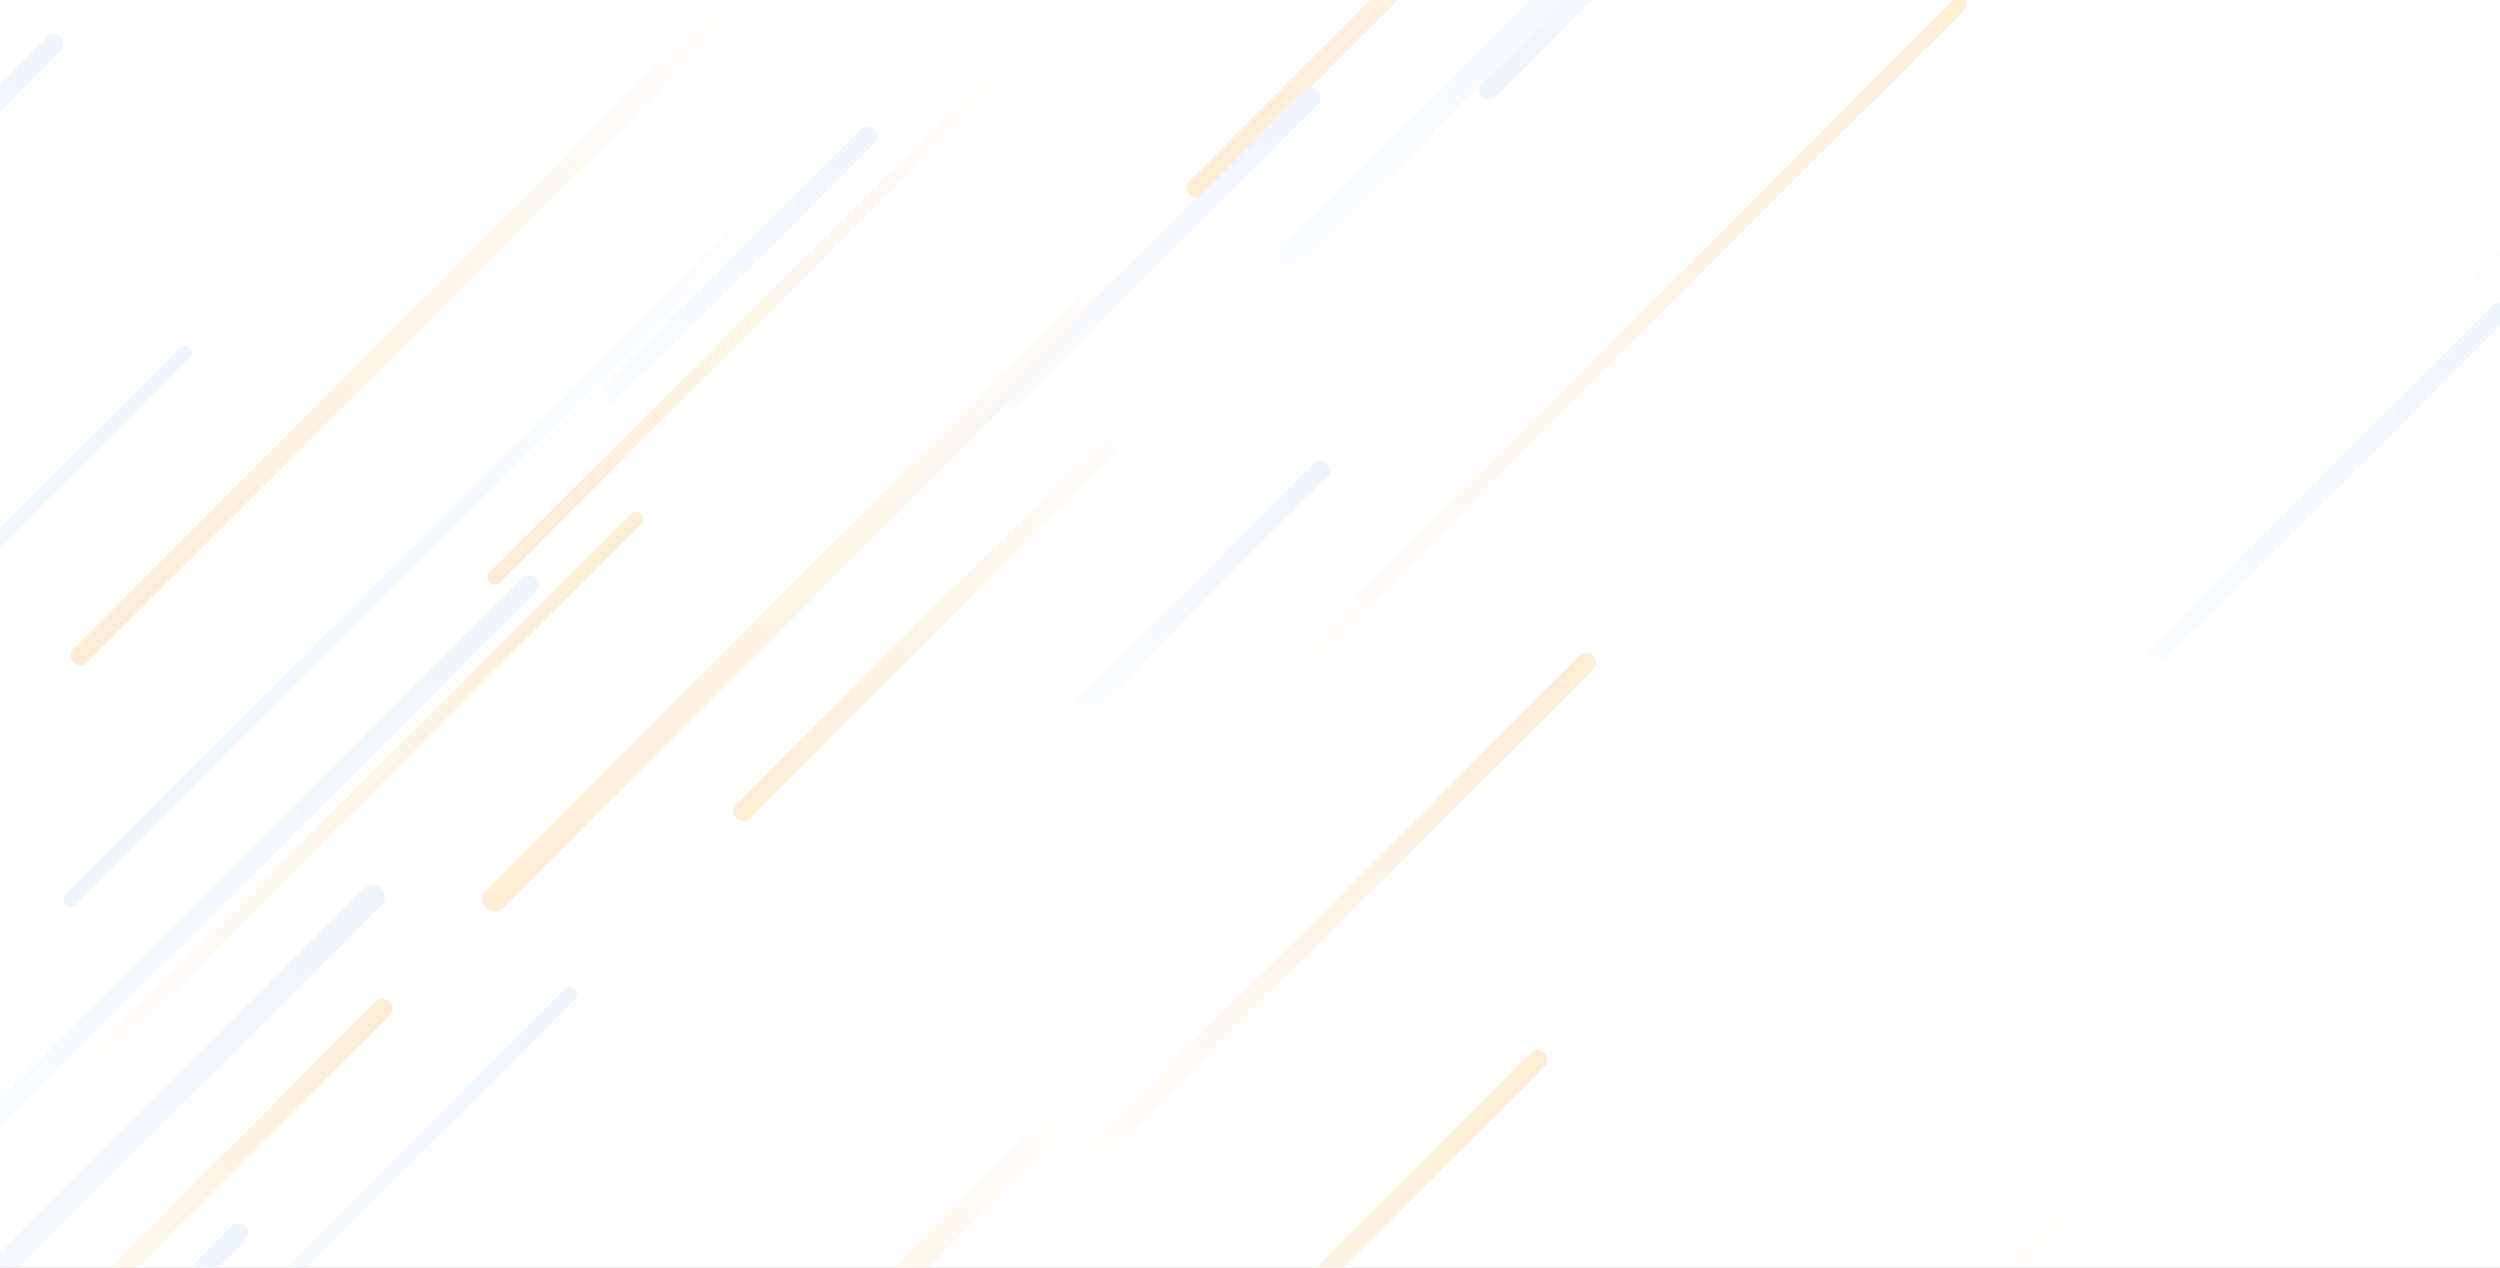
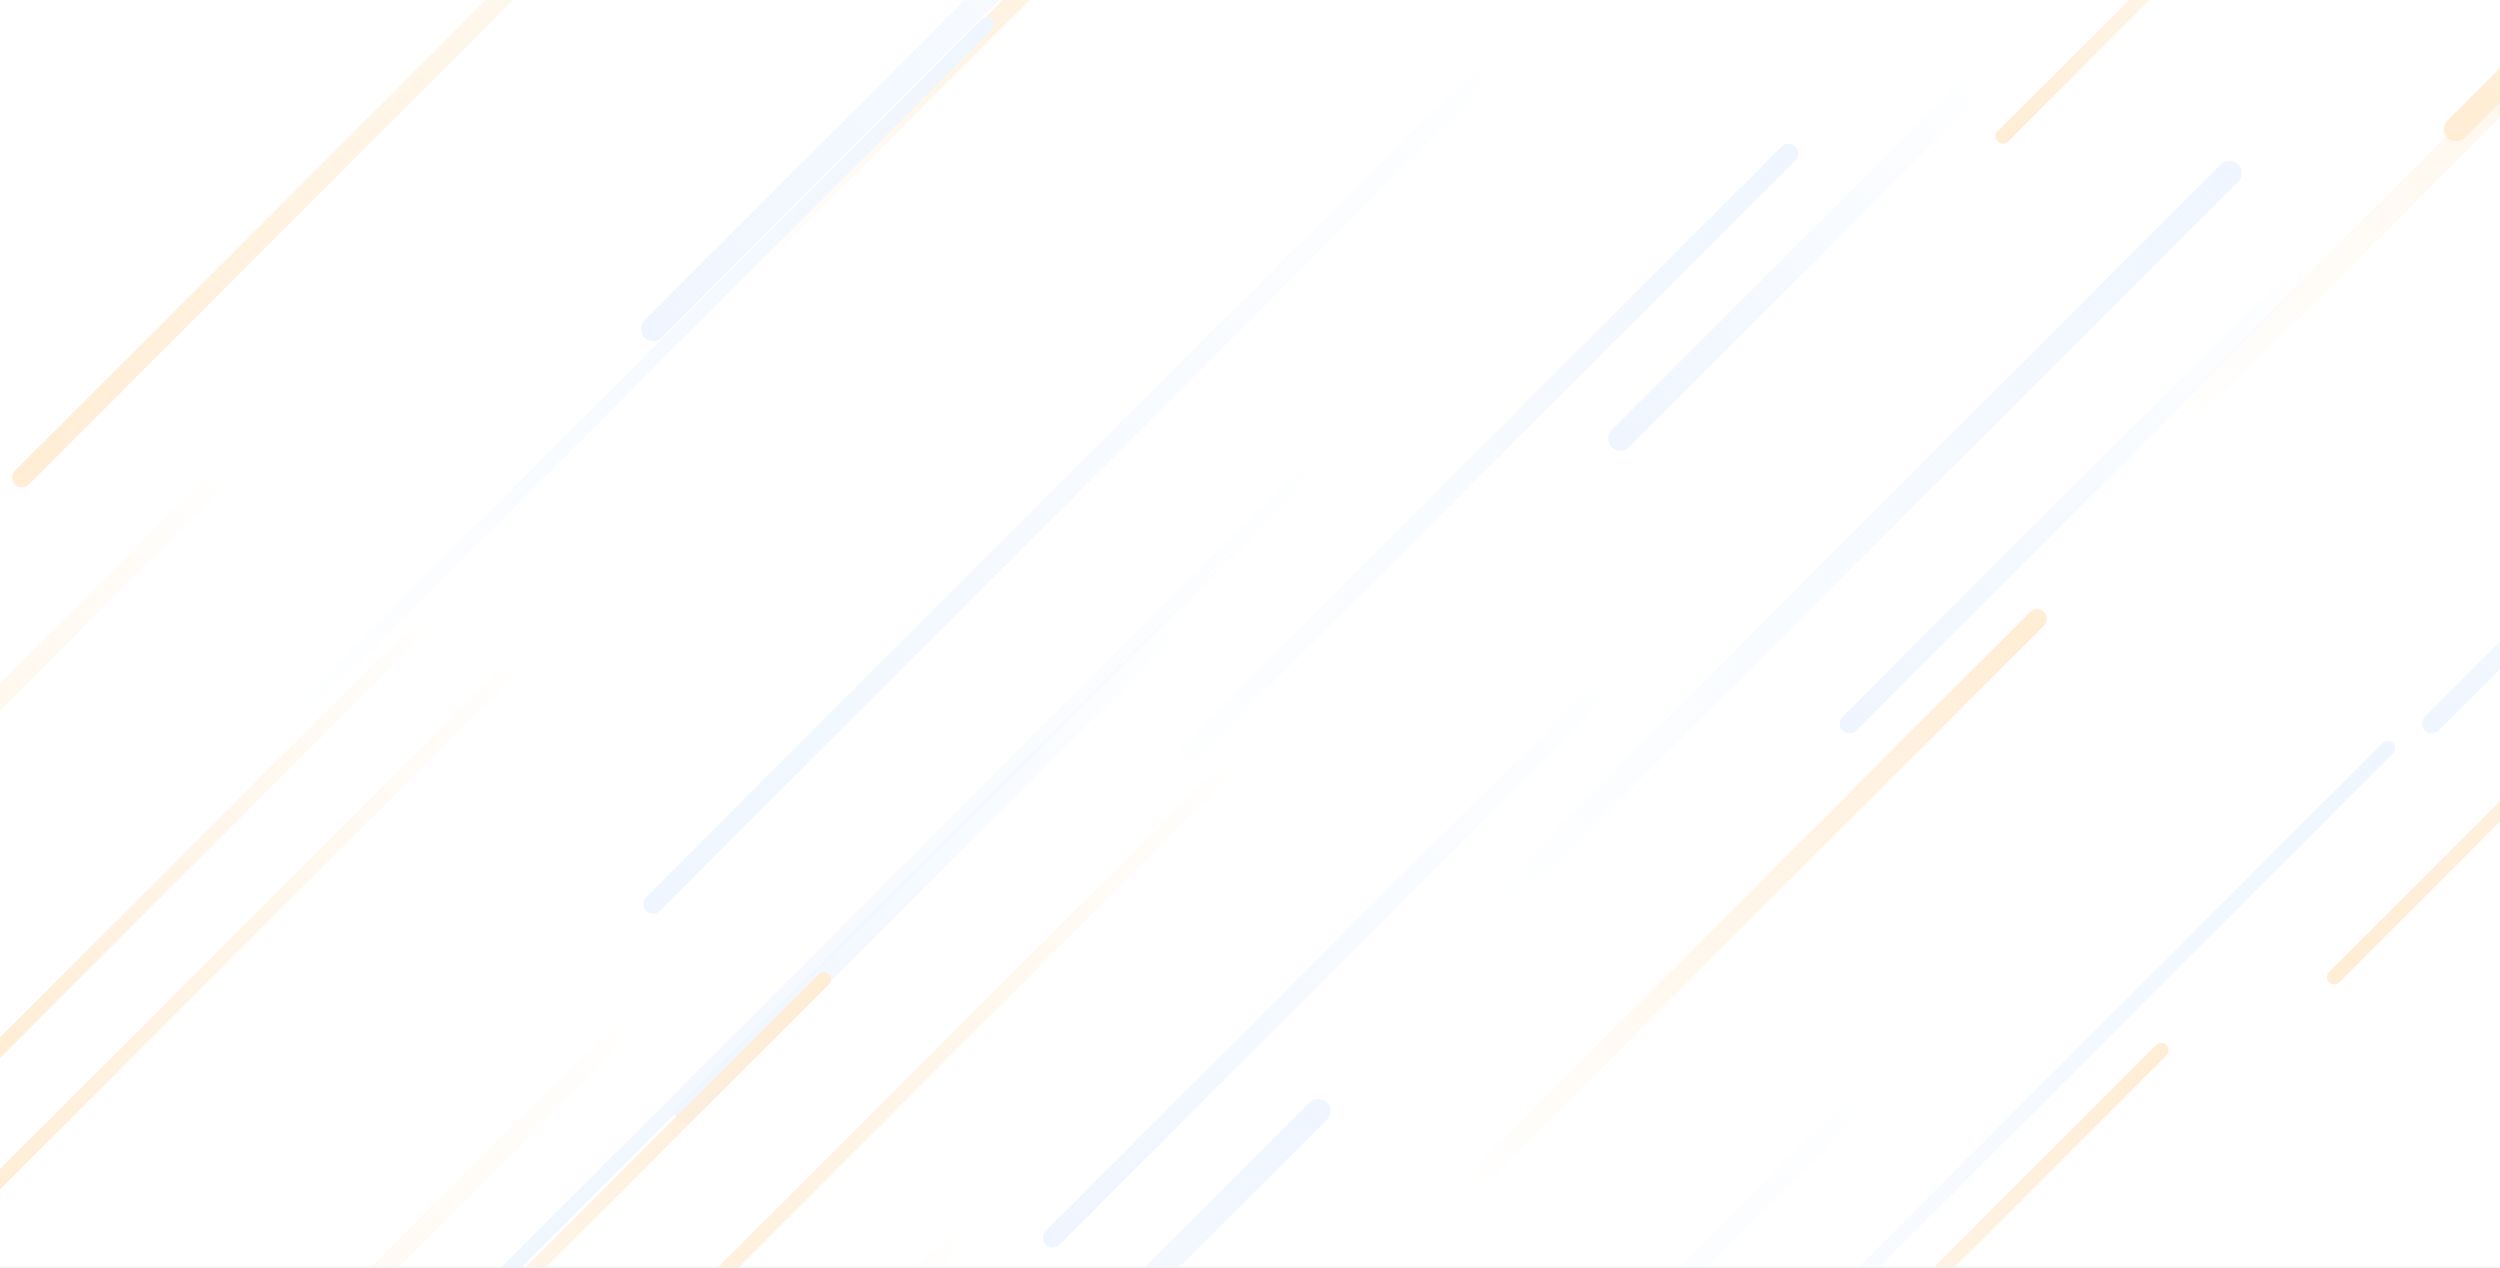
<svg xmlns="http://www.w3.org/2000/svg" version="1.1" width="1026" height="520" preserveAspectRatio="none" viewBox="0 0 1026 520">
-   <g mask="url(&quot;#SvgjsMask1027&quot;)" fill="none">
+   <g mask="url(&quot;#SvgjsMask1125&quot;)" fill="none">
    <rect width="1026" height="520" x="0" y="0" fill="rgba(255, 255, 255, 1)" />
-     <path d="M22 18L-127 167" stroke-width="8" stroke="url(&quot;#SvgjsLinearGradient1028&quot;)" stroke-linecap="round" class="TopRight" />
-     <path d="M961 28L1138 -149" stroke-width="6" stroke="url(&quot;#SvgjsLinearGradient1028&quot;)" stroke-linecap="round" class="TopRight" />
-     <path d="M157 414L-11 582" stroke-width="8" stroke="url(&quot;#SvgjsLinearGradient1029&quot;)" stroke-linecap="round" class="TopRight" />
-     <path d="M925 211L1285 -149" stroke-width="10" stroke="url(&quot;#SvgjsLinearGradient1028&quot;)" stroke-linecap="round" class="TopRight" />
-     <path d="M405 330L542 193" stroke-width="8" stroke="url(&quot;#SvgjsLinearGradient1028&quot;)" stroke-linecap="round" class="TopRight" />
-     <path d="M76 145L-250 471" stroke-width="6" stroke="url(&quot;#SvgjsLinearGradient1028&quot;)" stroke-linecap="round" class="TopRight" />
-     <path d="M611 37L748 -100" stroke-width="8" stroke="url(&quot;#SvgjsLinearGradient1030&quot;)" stroke-linecap="round" class="BottomLeft" />
-     <path d="M489 83L203 369" stroke-width="10" stroke="url(&quot;#SvgjsLinearGradient1031&quot;)" stroke-linecap="round" class="BottomLeft" />
-     <path d="M427 13L203 237" stroke-width="6" stroke="url(&quot;#SvgjsLinearGradient1031&quot;)" stroke-linecap="round" class="BottomLeft" />
-     <path d="M825 329L1026 128" stroke-width="8" stroke="url(&quot;#SvgjsLinearGradient1028&quot;)" stroke-linecap="round" class="TopRight" />
-     <path d="M33 269L320 -18" stroke-width="8" stroke="url(&quot;#SvgjsLinearGradient1031&quot;)" stroke-linecap="round" class="BottomLeft" />
-     <path d="M205 207L356 56" stroke-width="8" stroke="url(&quot;#SvgjsLinearGradient1028&quot;)" stroke-linecap="round" class="TopRight" />
-     <path d="M217 240L-168 625" stroke-width="8" stroke="url(&quot;#SvgjsLinearGradient1028&quot;)" stroke-linecap="round" class="TopRight" />
-     <path d="M876 471L531 816" stroke-width="8" stroke="url(&quot;#SvgjsLinearGradient1031&quot;)" stroke-linecap="round" class="BottomLeft" />
-     <path d="M491 77L796 -228" stroke-width="8" stroke="url(&quot;#SvgjsLinearGradient1031&quot;)" stroke-linecap="round" class="BottomLeft" />
-     <path d="M984 450L1227 207" stroke-width="6" stroke="url(&quot;#SvgjsLinearGradient1028&quot;)" stroke-linecap="round" class="TopRight" />
-     <path d="M631 435L375 691" stroke-width="8" stroke="url(&quot;#SvgjsLinearGradient1029&quot;)" stroke-linecap="round" class="TopRight" />
-     <path d="M538 40L362 216" stroke-width="8" stroke="url(&quot;#SvgjsLinearGradient1028&quot;)" stroke-linecap="round" class="TopRight" />
-     <path d="M234 408L-9 651" stroke-width="6" stroke="url(&quot;#SvgjsLinearGradient1028&quot;)" stroke-linecap="round" class="TopRight" />
-     <path d="M475 163L305 333" stroke-width="8" stroke="url(&quot;#SvgjsLinearGradient1031&quot;)" stroke-linecap="round" class="BottomLeft" />
-     <path d="M427 496L651 272" stroke-width="8" stroke="url(&quot;#SvgjsLinearGradient1029&quot;)" stroke-linecap="round" class="TopRight" />
-     <path d="M98 506L-287 891" stroke-width="8" stroke="url(&quot;#SvgjsLinearGradient1028&quot;)" stroke-linecap="round" class="TopRight" />
-     <path d="M153 368L-168 689" stroke-width="10" stroke="url(&quot;#SvgjsLinearGradient1028&quot;)" stroke-linecap="round" class="TopRight" />
-     <path d="M193 1L352 -158" stroke-width="8" stroke="url(&quot;#SvgjsLinearGradient1028&quot;)" stroke-linecap="round" class="TopRight" />
-     <path d="M29 369L396 2" stroke-width="6" stroke="url(&quot;#SvgjsLinearGradient1030&quot;)" stroke-linecap="round" class="BottomLeft" />
-     <path d="M261 213L14 460" stroke-width="6" stroke="url(&quot;#SvgjsLinearGradient1029&quot;)" stroke-linecap="round" class="TopRight" />
-     <path d="M511 295L804 2" stroke-width="6" stroke="url(&quot;#SvgjsLinearGradient1029&quot;)" stroke-linecap="round" class="TopRight" />
-     <path d="M422 213L776 -141" stroke-width="10" stroke="url(&quot;#SvgjsLinearGradient1028&quot;)" stroke-linecap="round" class="TopRight" />
-     <path d="M449 445L278 616" stroke-width="10" stroke="url(&quot;#SvgjsLinearGradient1031&quot;)" stroke-linecap="round" class="BottomLeft" />
+     <path d="M268 135L564 -161" stroke-width="10" stroke="url(&quot;#SvgjsLinearGradient1126&quot;)" stroke-linecap="round" class="BottomLeft" />
+     <path d="M561 169L178 552" stroke-width="6" stroke="url(&quot;#SvgjsLinearGradient1126&quot;)" stroke-linecap="round" class="BottomLeft" />
+     <path d="M821 24L665 180" stroke-width="10" stroke="url(&quot;#SvgjsLinearGradient1126&quot;)" stroke-linecap="round" class="BottomLeft" />
+     <path d="M397 504L206 695" stroke-width="8" stroke="url(&quot;#SvgjsLinearGradient1127&quot;)" stroke-linecap="round" class="BottomLeft" />
+     <path d="M495 243L281 457" stroke-width="8" stroke="url(&quot;#SvgjsLinearGradient1126&quot;)" stroke-linecap="round" class="BottomLeft" />
+     <path d="M980 307L614 673" stroke-width="6" stroke="url(&quot;#SvgjsLinearGradient1128&quot;)" stroke-linecap="round" class="TopRight" />
+     <path d="M309 108L462 -45" stroke-width="8" stroke="url(&quot;#SvgjsLinearGradient1129&quot;)" stroke-linecap="round" class="TopRight" />
+     <path d="M782 433L478 737" stroke-width="8" stroke="url(&quot;#SvgjsLinearGradient1126&quot;)" stroke-linecap="round" class="BottomLeft" />
+     <path d="M338 402L63 677" stroke-width="6" stroke="url(&quot;#SvgjsLinearGradient1129&quot;)" stroke-linecap="round" class="TopRight" />
+     <path d="M887 431L608 710" stroke-width="6" stroke="url(&quot;#SvgjsLinearGradient1129&quot;)" stroke-linecap="round" class="TopRight" />
+     <path d="M890 177L1224 -157" stroke-width="10" stroke="url(&quot;#SvgjsLinearGradient1129&quot;)" stroke-linecap="round" class="TopRight" />
+     <path d="M915 71L602 384" stroke-width="10" stroke="url(&quot;#SvgjsLinearGradient1128&quot;)" stroke-linecap="round" class="TopRight" />
+     <path d="M178 252L-3 433" stroke-width="6" stroke="url(&quot;#SvgjsLinearGradient1127&quot;)" stroke-linecap="round" class="BottomLeft" />
+     <path d="M759 297L954 102" stroke-width="8" stroke="url(&quot;#SvgjsLinearGradient1126&quot;)" stroke-linecap="round" class="BottomLeft" />
+     <path d="M511 308L255 564" stroke-width="6" stroke="url(&quot;#SvgjsLinearGradient1127&quot;)" stroke-linecap="round" class="BottomLeft" />
+     <path d="M672 268L432 508" stroke-width="8" stroke="url(&quot;#SvgjsLinearGradient1126&quot;)" stroke-linecap="round" class="BottomLeft" />
+     <path d="M268 371L635 4" stroke-width="8" stroke="url(&quot;#SvgjsLinearGradient1126&quot;)" stroke-linecap="round" class="BottomLeft" />
+     <path d="M598 492L836 254" stroke-width="8" stroke="url(&quot;#SvgjsLinearGradient1129&quot;)" stroke-linecap="round" class="TopRight" />
+     <path d="M1008 53L1311 -250" stroke-width="10" stroke="url(&quot;#SvgjsLinearGradient1127&quot;)" stroke-linecap="round" class="BottomLeft" />
+     <path d="M405 10L109 306" stroke-width="6" stroke="url(&quot;#SvgjsLinearGradient1128&quot;)" stroke-linecap="round" class="TopRight" />
+     <path d="M541 456L313 684" stroke-width="10" stroke="url(&quot;#SvgjsLinearGradient1128&quot;)" stroke-linecap="round" class="TopRight" />
+     <path d="M9 196L351 -146" stroke-width="8" stroke="url(&quot;#SvgjsLinearGradient1127&quot;)" stroke-linecap="round" class="BottomLeft" />
+     <path d="M217 267L-11 495" stroke-width="6" stroke="url(&quot;#SvgjsLinearGradient1127&quot;)" stroke-linecap="round" class="BottomLeft" />
+     <path d="M958 401L1310 49" stroke-width="6" stroke="url(&quot;#SvgjsLinearGradient1127&quot;)" stroke-linecap="round" class="BottomLeft" />
+     <path d="M822 56L962 -84" stroke-width="6" stroke="url(&quot;#SvgjsLinearGradient1127&quot;)" stroke-linecap="round" class="BottomLeft" />
+     <path d="M267 411L-109 787" stroke-width="8" stroke="url(&quot;#SvgjsLinearGradient1127&quot;)" stroke-linecap="round" class="BottomLeft" />
+     <path d="M734 63L467 330" stroke-width="8" stroke="url(&quot;#SvgjsLinearGradient1128&quot;)" stroke-linecap="round" class="TopRight" />
+     <path d="M95 191L-146 432" stroke-width="8" stroke="url(&quot;#SvgjsLinearGradient1127&quot;)" stroke-linecap="round" class="BottomLeft" />
+     <path d="M998 297L1190 105" stroke-width="8" stroke="url(&quot;#SvgjsLinearGradient1126&quot;)" stroke-linecap="round" class="BottomLeft" />
  </g>
  <defs>
-     <mask id="SvgjsMask1027">
+     <mask id="SvgjsMask1125">
      <rect width="1026" height="520" fill="#ffffff" />
    </mask>
-     <linearGradient x1="0%" y1="100%" x2="100%" y2="0%" id="SvgjsLinearGradient1028">
+     <linearGradient x1="100%" y1="0%" x2="0%" y2="100%" id="SvgjsLinearGradient1126">
      <stop stop-color="rgba(239, 246, 255, 0)" offset="0" />
      <stop stop-color="rgba(239, 246, 255, 1)" offset="1" />
    </linearGradient>
-     <linearGradient x1="0%" y1="100%" x2="100%" y2="0%" id="SvgjsLinearGradient1029">
+     <linearGradient x1="100%" y1="0%" x2="0%" y2="100%" id="SvgjsLinearGradient1127">
      <stop stop-color="rgba(255, 237, 213, 0)" offset="0" />
      <stop stop-color="rgba(255, 237, 213, 1)" offset="1" />
    </linearGradient>
-     <linearGradient x1="100%" y1="0%" x2="0%" y2="100%" id="SvgjsLinearGradient1030">
+     <linearGradient x1="0%" y1="100%" x2="100%" y2="0%" id="SvgjsLinearGradient1128">
      <stop stop-color="rgba(239, 246, 255, 0)" offset="0" />
      <stop stop-color="rgba(239, 246, 255, 1)" offset="1" />
    </linearGradient>
-     <linearGradient x1="100%" y1="0%" x2="0%" y2="100%" id="SvgjsLinearGradient1031">
+     <linearGradient x1="0%" y1="100%" x2="100%" y2="0%" id="SvgjsLinearGradient1129">
      <stop stop-color="rgba(255, 237, 213, 0)" offset="0" />
      <stop stop-color="rgba(255, 237, 213, 1)" offset="1" />
    </linearGradient>
  </defs>
</svg>
